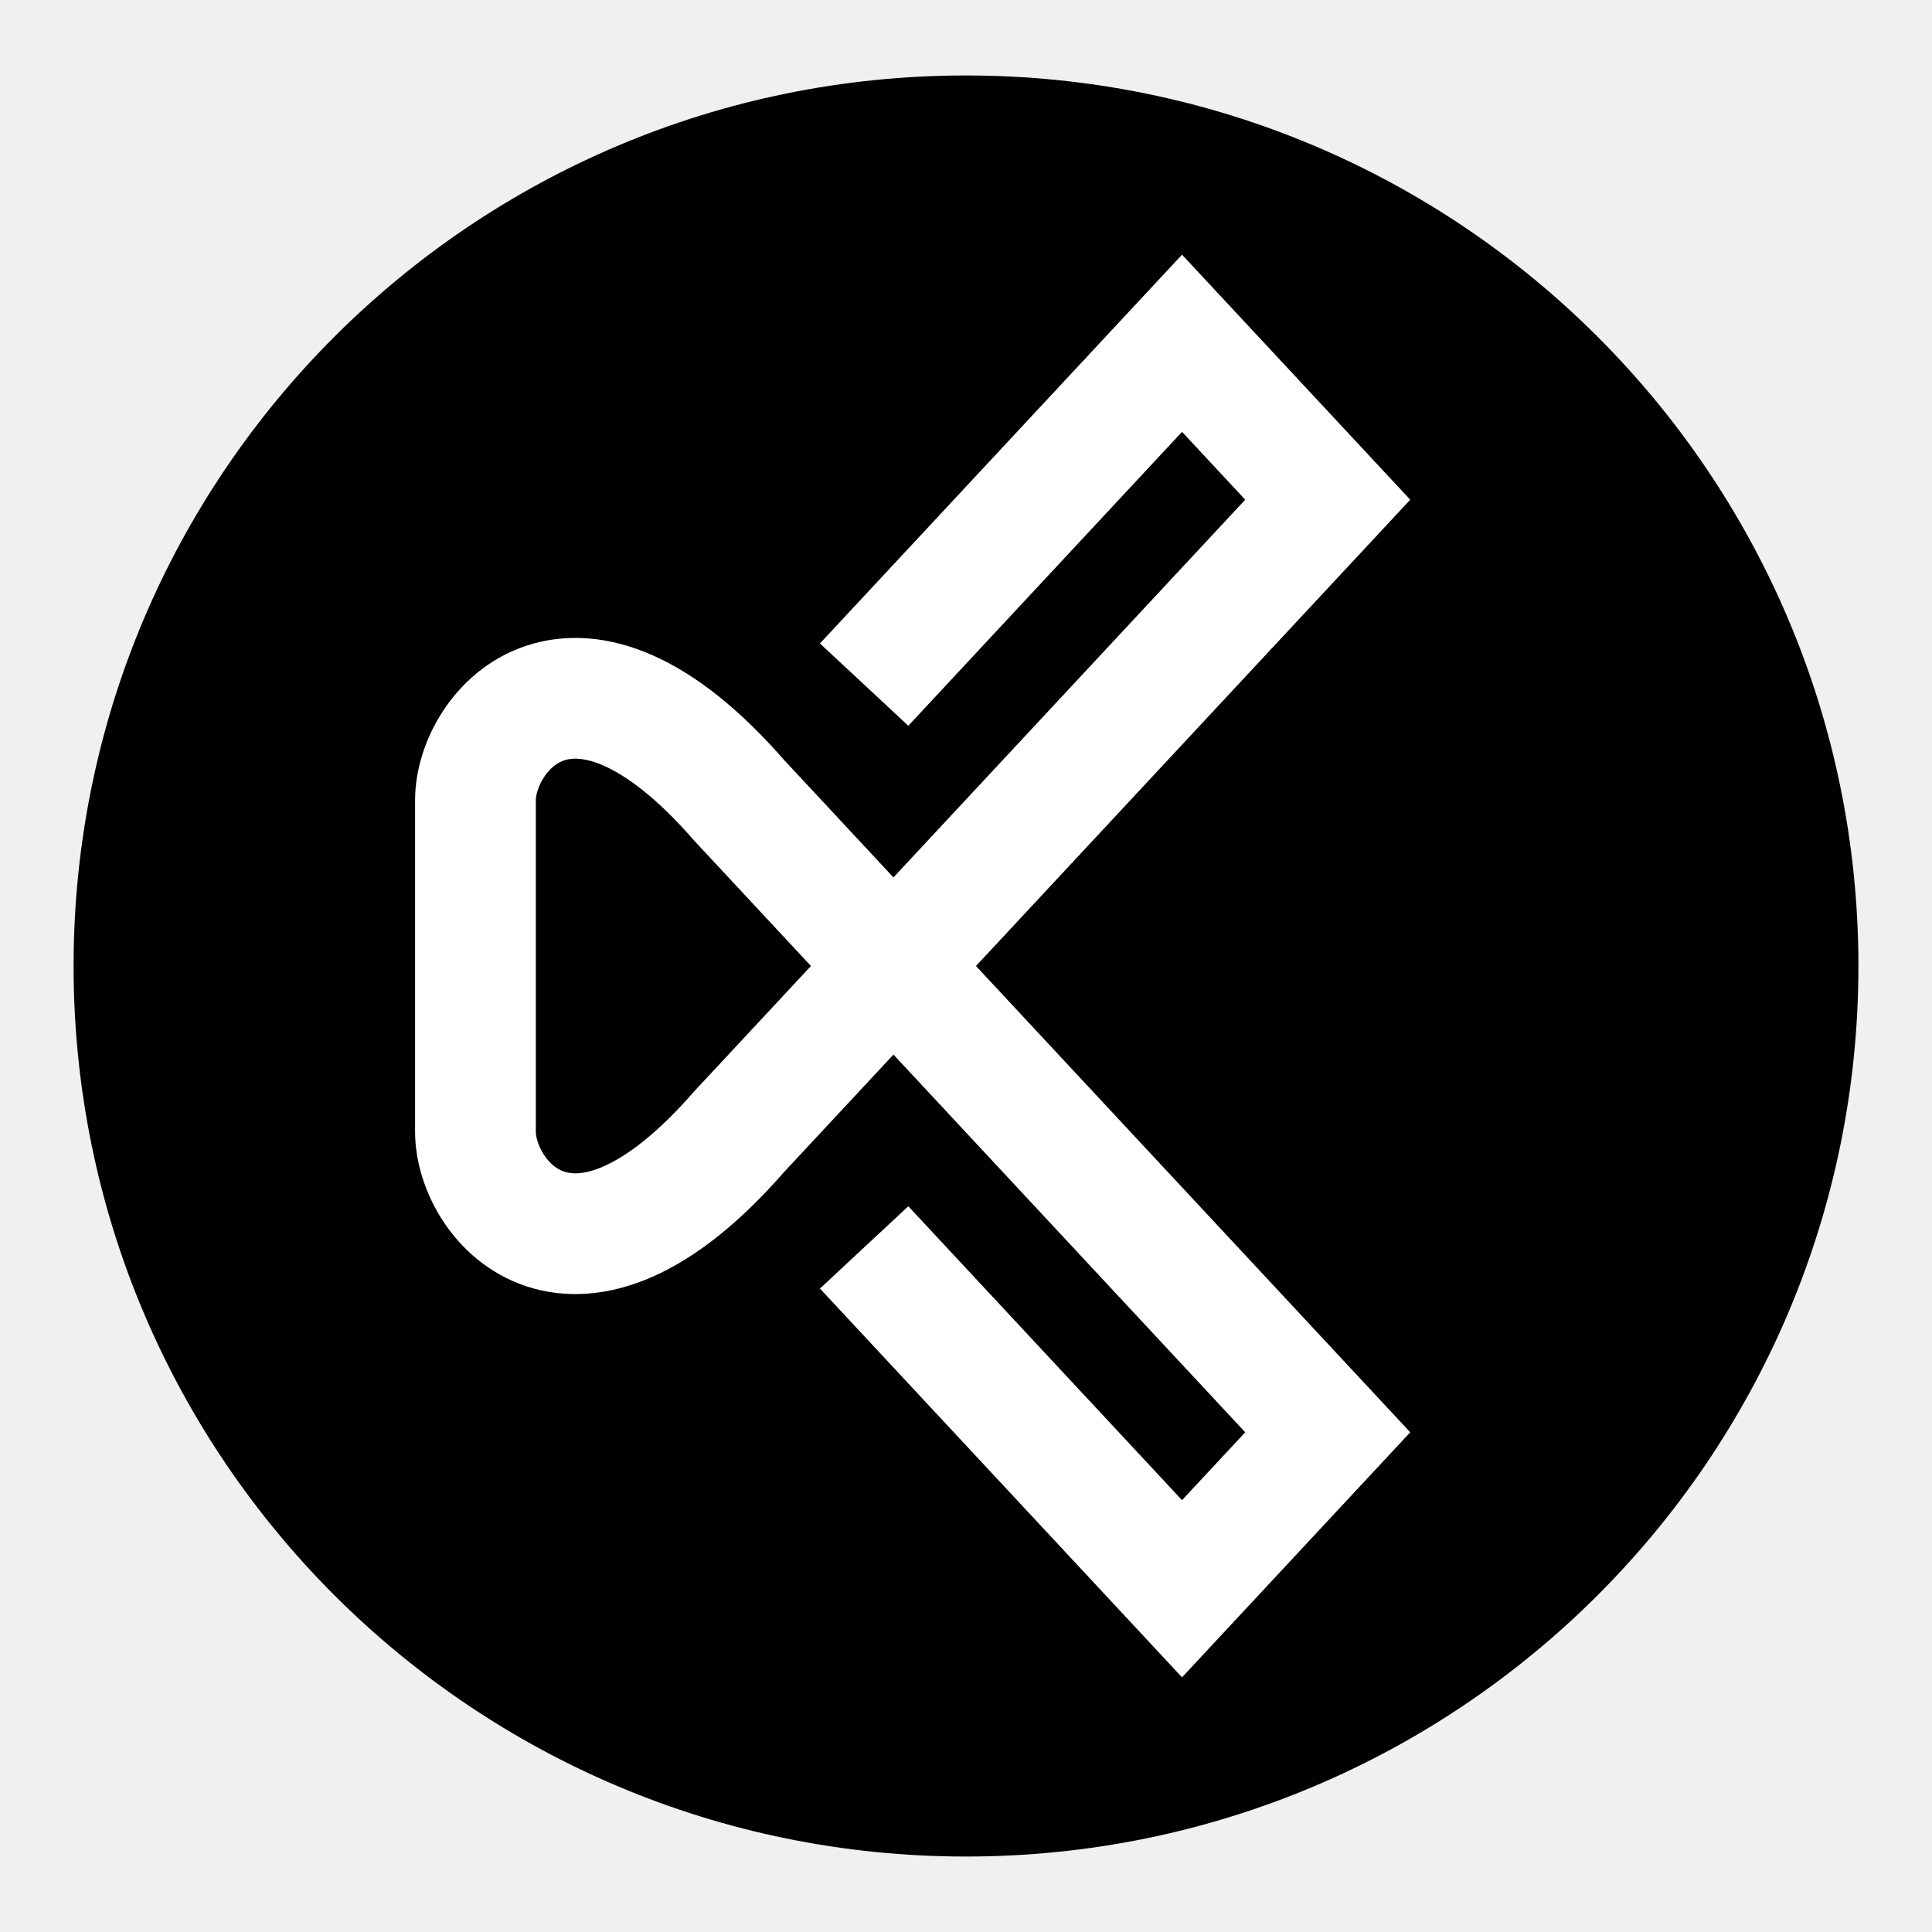
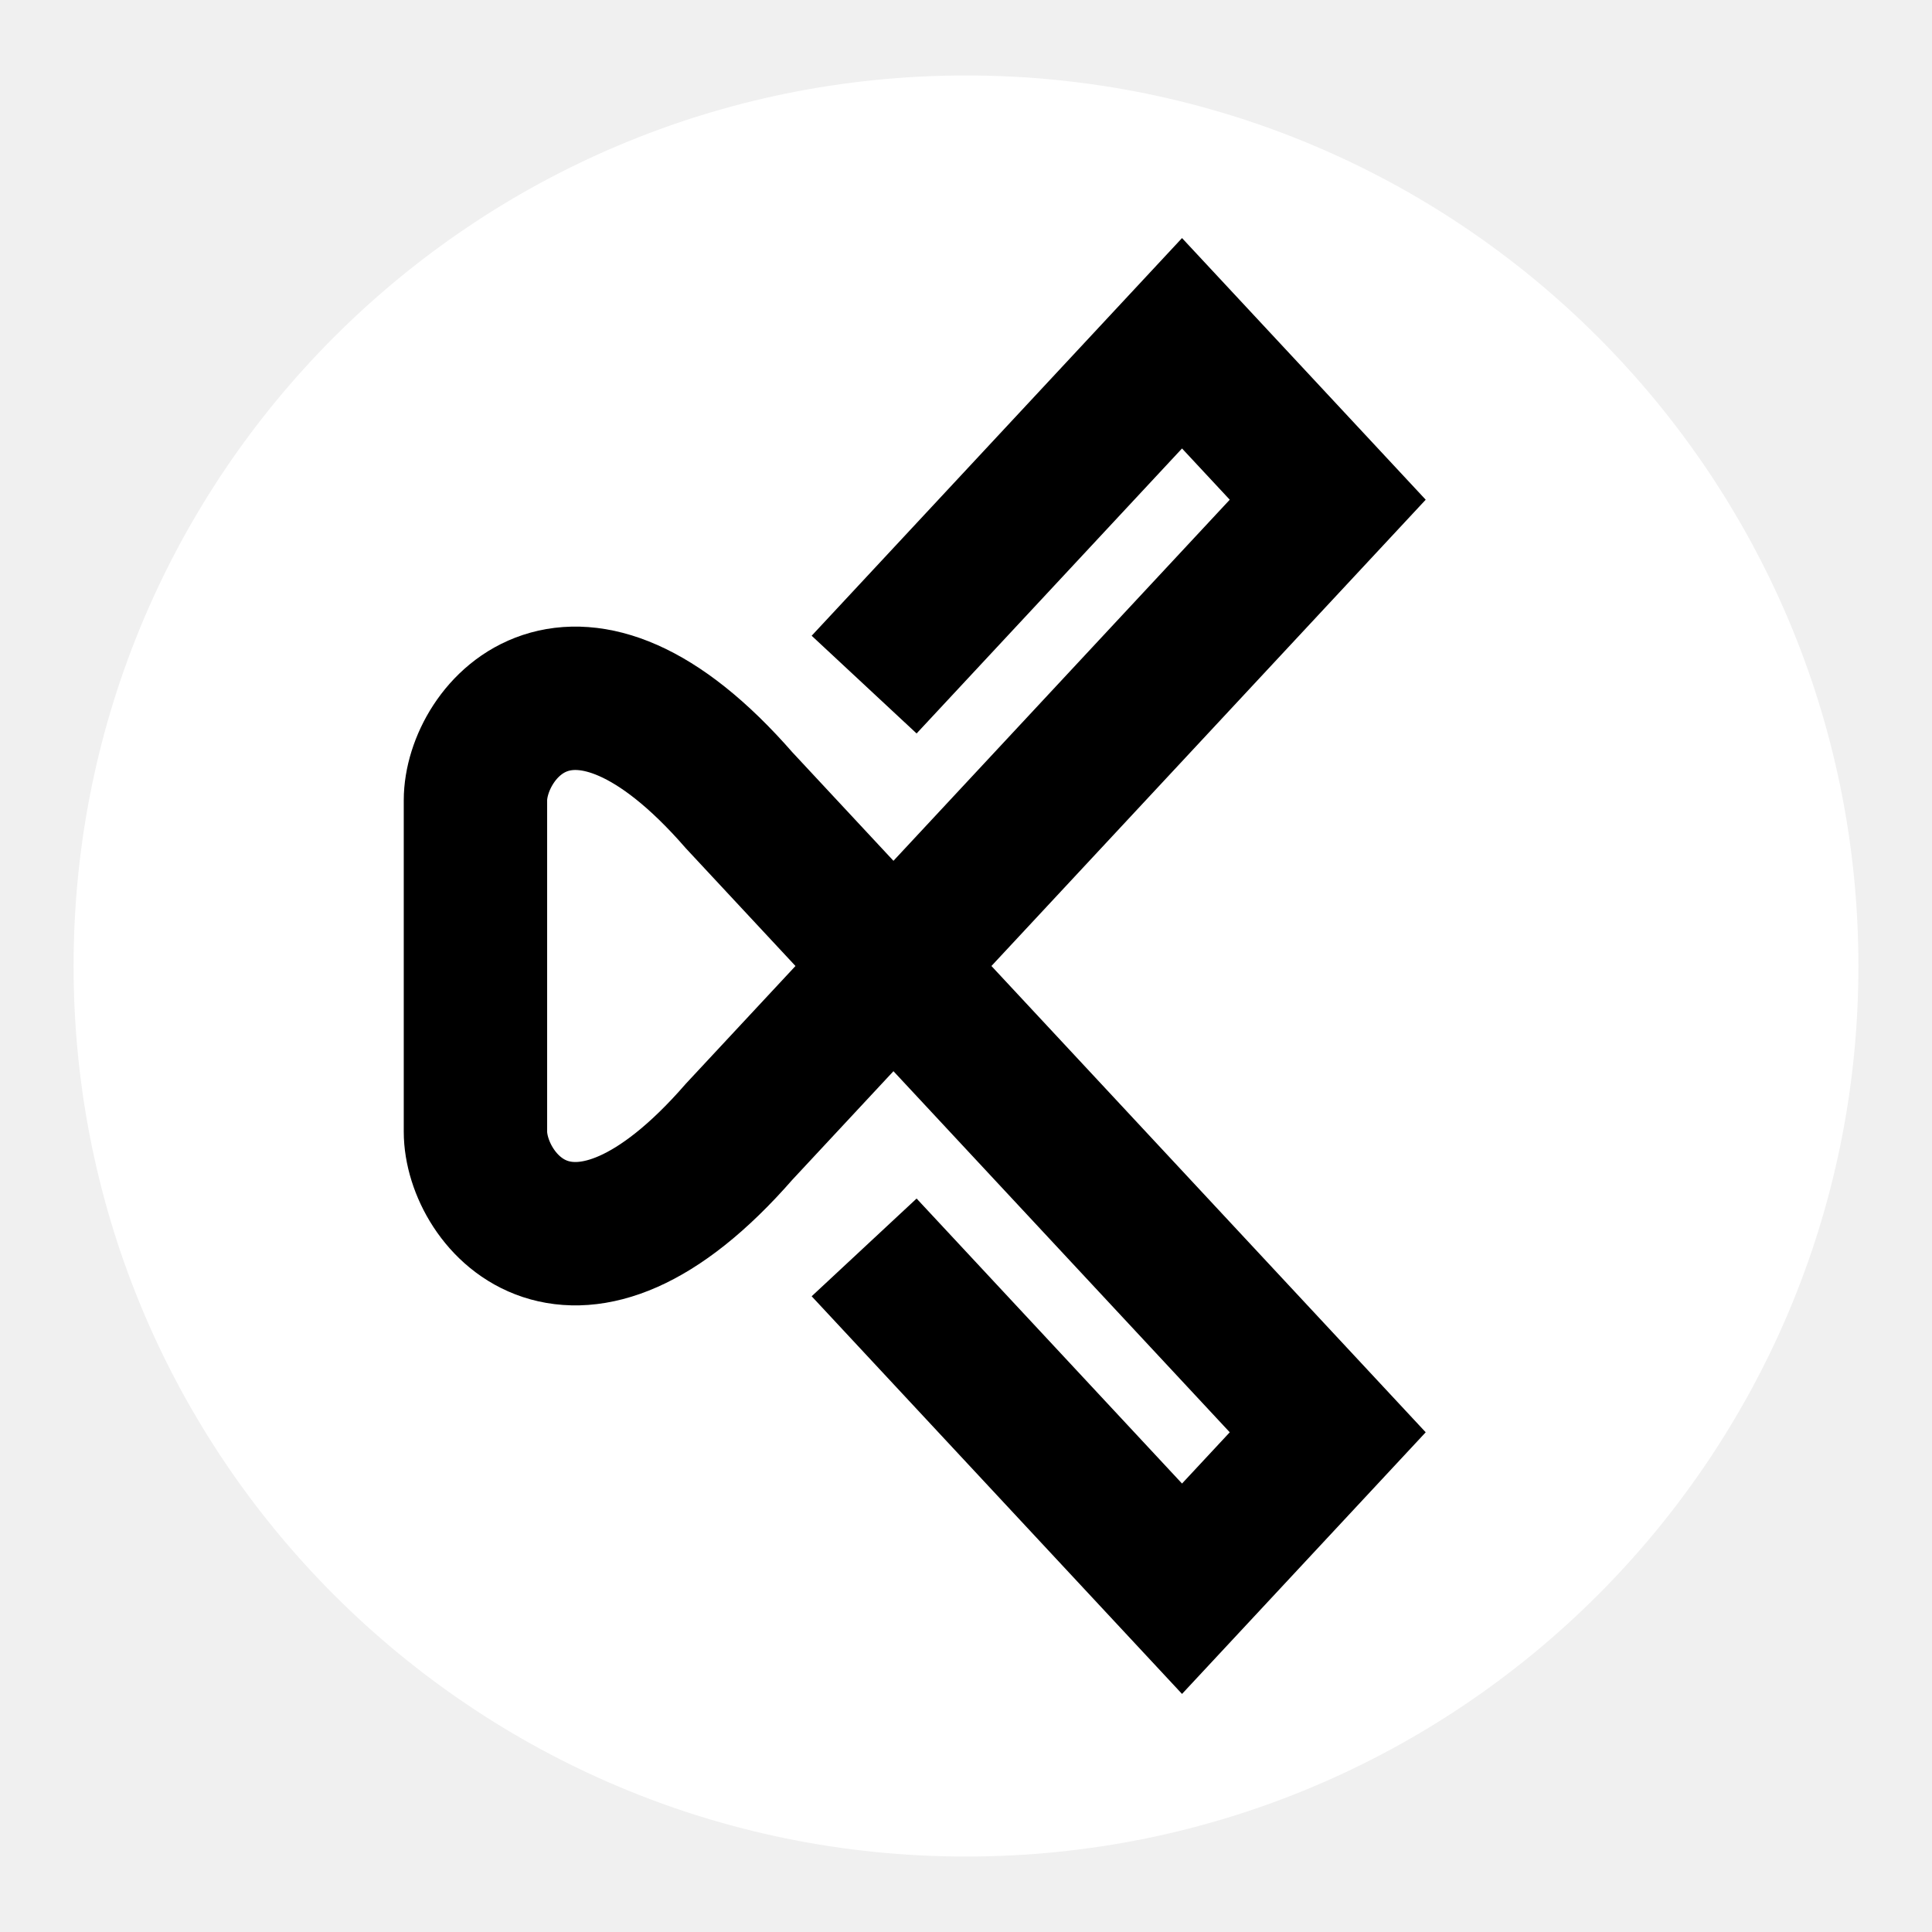
<svg xmlns="http://www.w3.org/2000/svg" width="512" height="512" fill="none">
  <g>
-     <path id="svg_6" d="m256,492c-130.663,0 -236.5,-105.613 -236.5,-236c0,-130.387 105.837,-236 236.5,-236c130.663,0 236.5,105.613 236.5,236c0,130.387 -105.837,236 -236.5,236z" opacity="undefined" stroke-width="0" stroke=" white" fill="#000000" />
-     <path id="svg_1" stroke-width="32" stroke=" white" d="m229.003,181.427l84.246,-90.457l38.613,41.459l-155.957,167.454c-43.803,50.28 -69.907,18.545 -69.906,0l0,-87.765c-0.001,-18.545 26.104,-50.28 69.906,0l155.957,167.454l-38.613,41.459l-84.246,-90.456" />
+     <path id="svg_bg_circle" stroke-width="0" stroke="black" fill="white" d="m256,492c-130.663,0 -236.5,-105.613 -236.5,-236c0,-130.387 105.837,-236 236.5,-236c130.663,0 236.5,105.613 236.5,236c0,130.387 -105.837,236 -236.5,236z" />
+     <path id="svg_logo" stroke-width="38" stroke="black" d="m229.003,181.427l84.246,-90.457l38.613,41.459l-155.957,167.454c-43.803,50.28 -69.907,18.545 -69.906,0l0,-87.765c-0.001,-18.545 26.104,-50.28 69.906,0l155.957,167.454l-38.613,41.459l-84.246,-90.456" />
  </g>
</svg>
